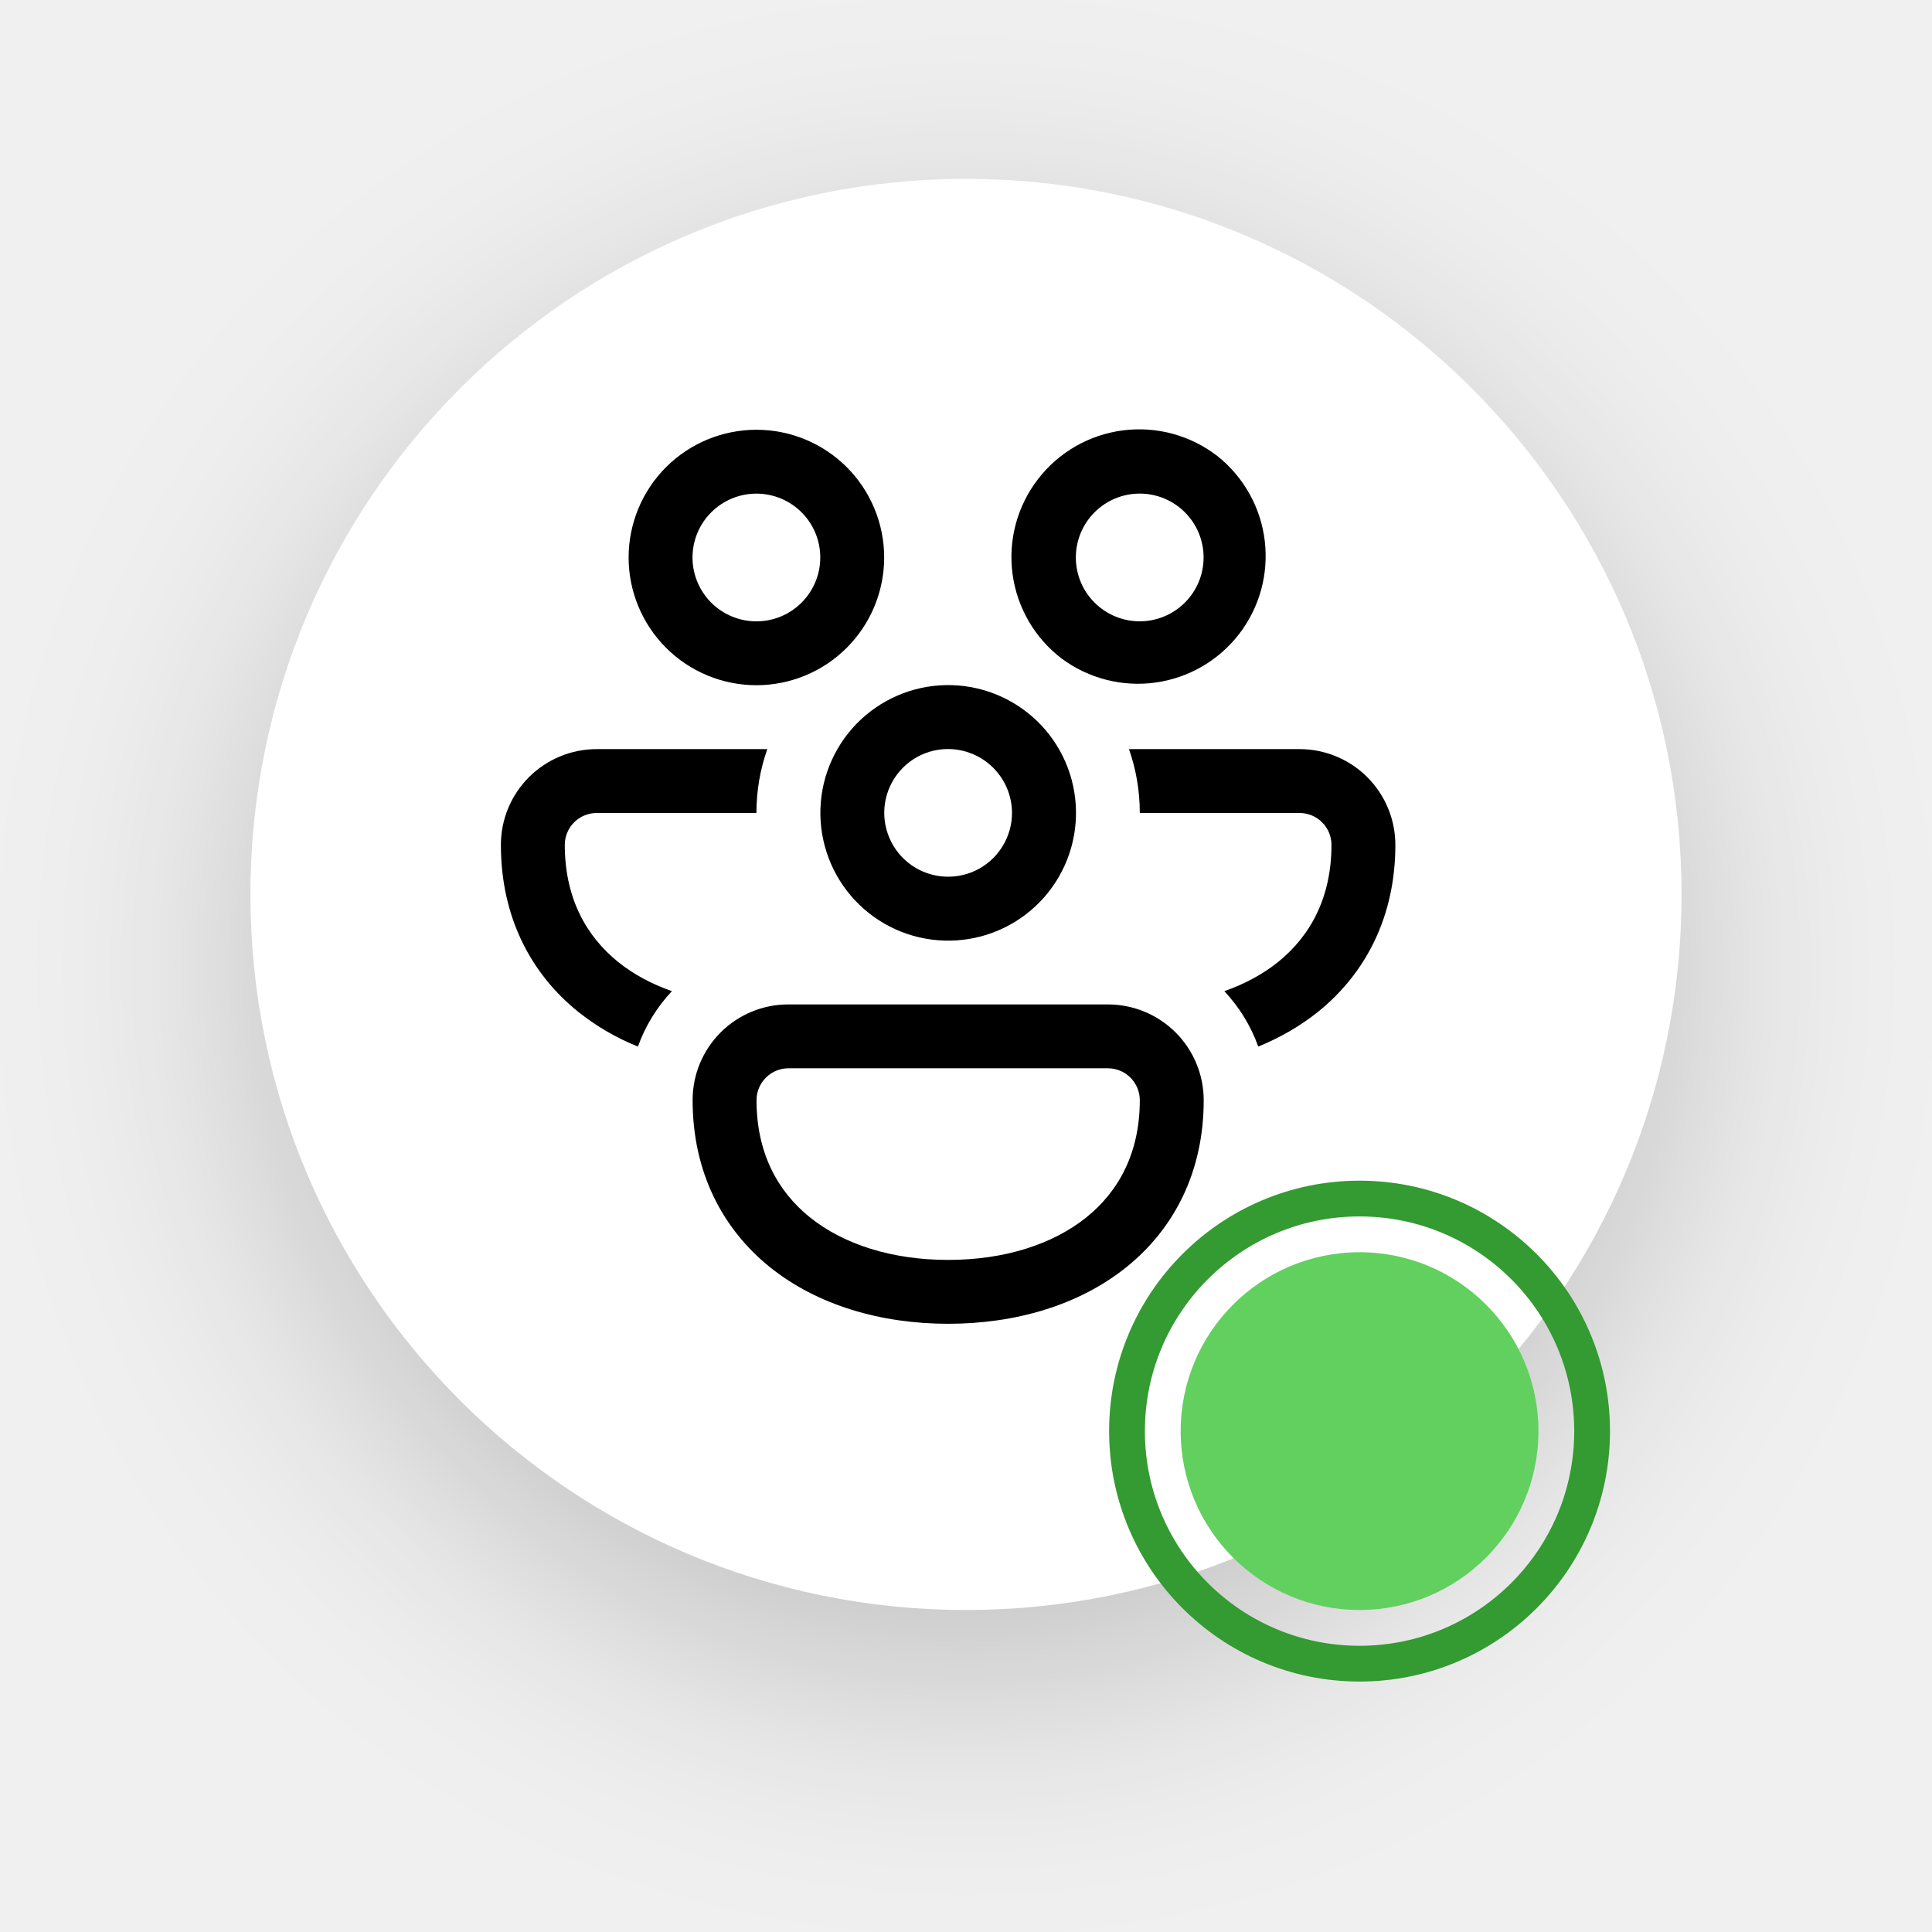
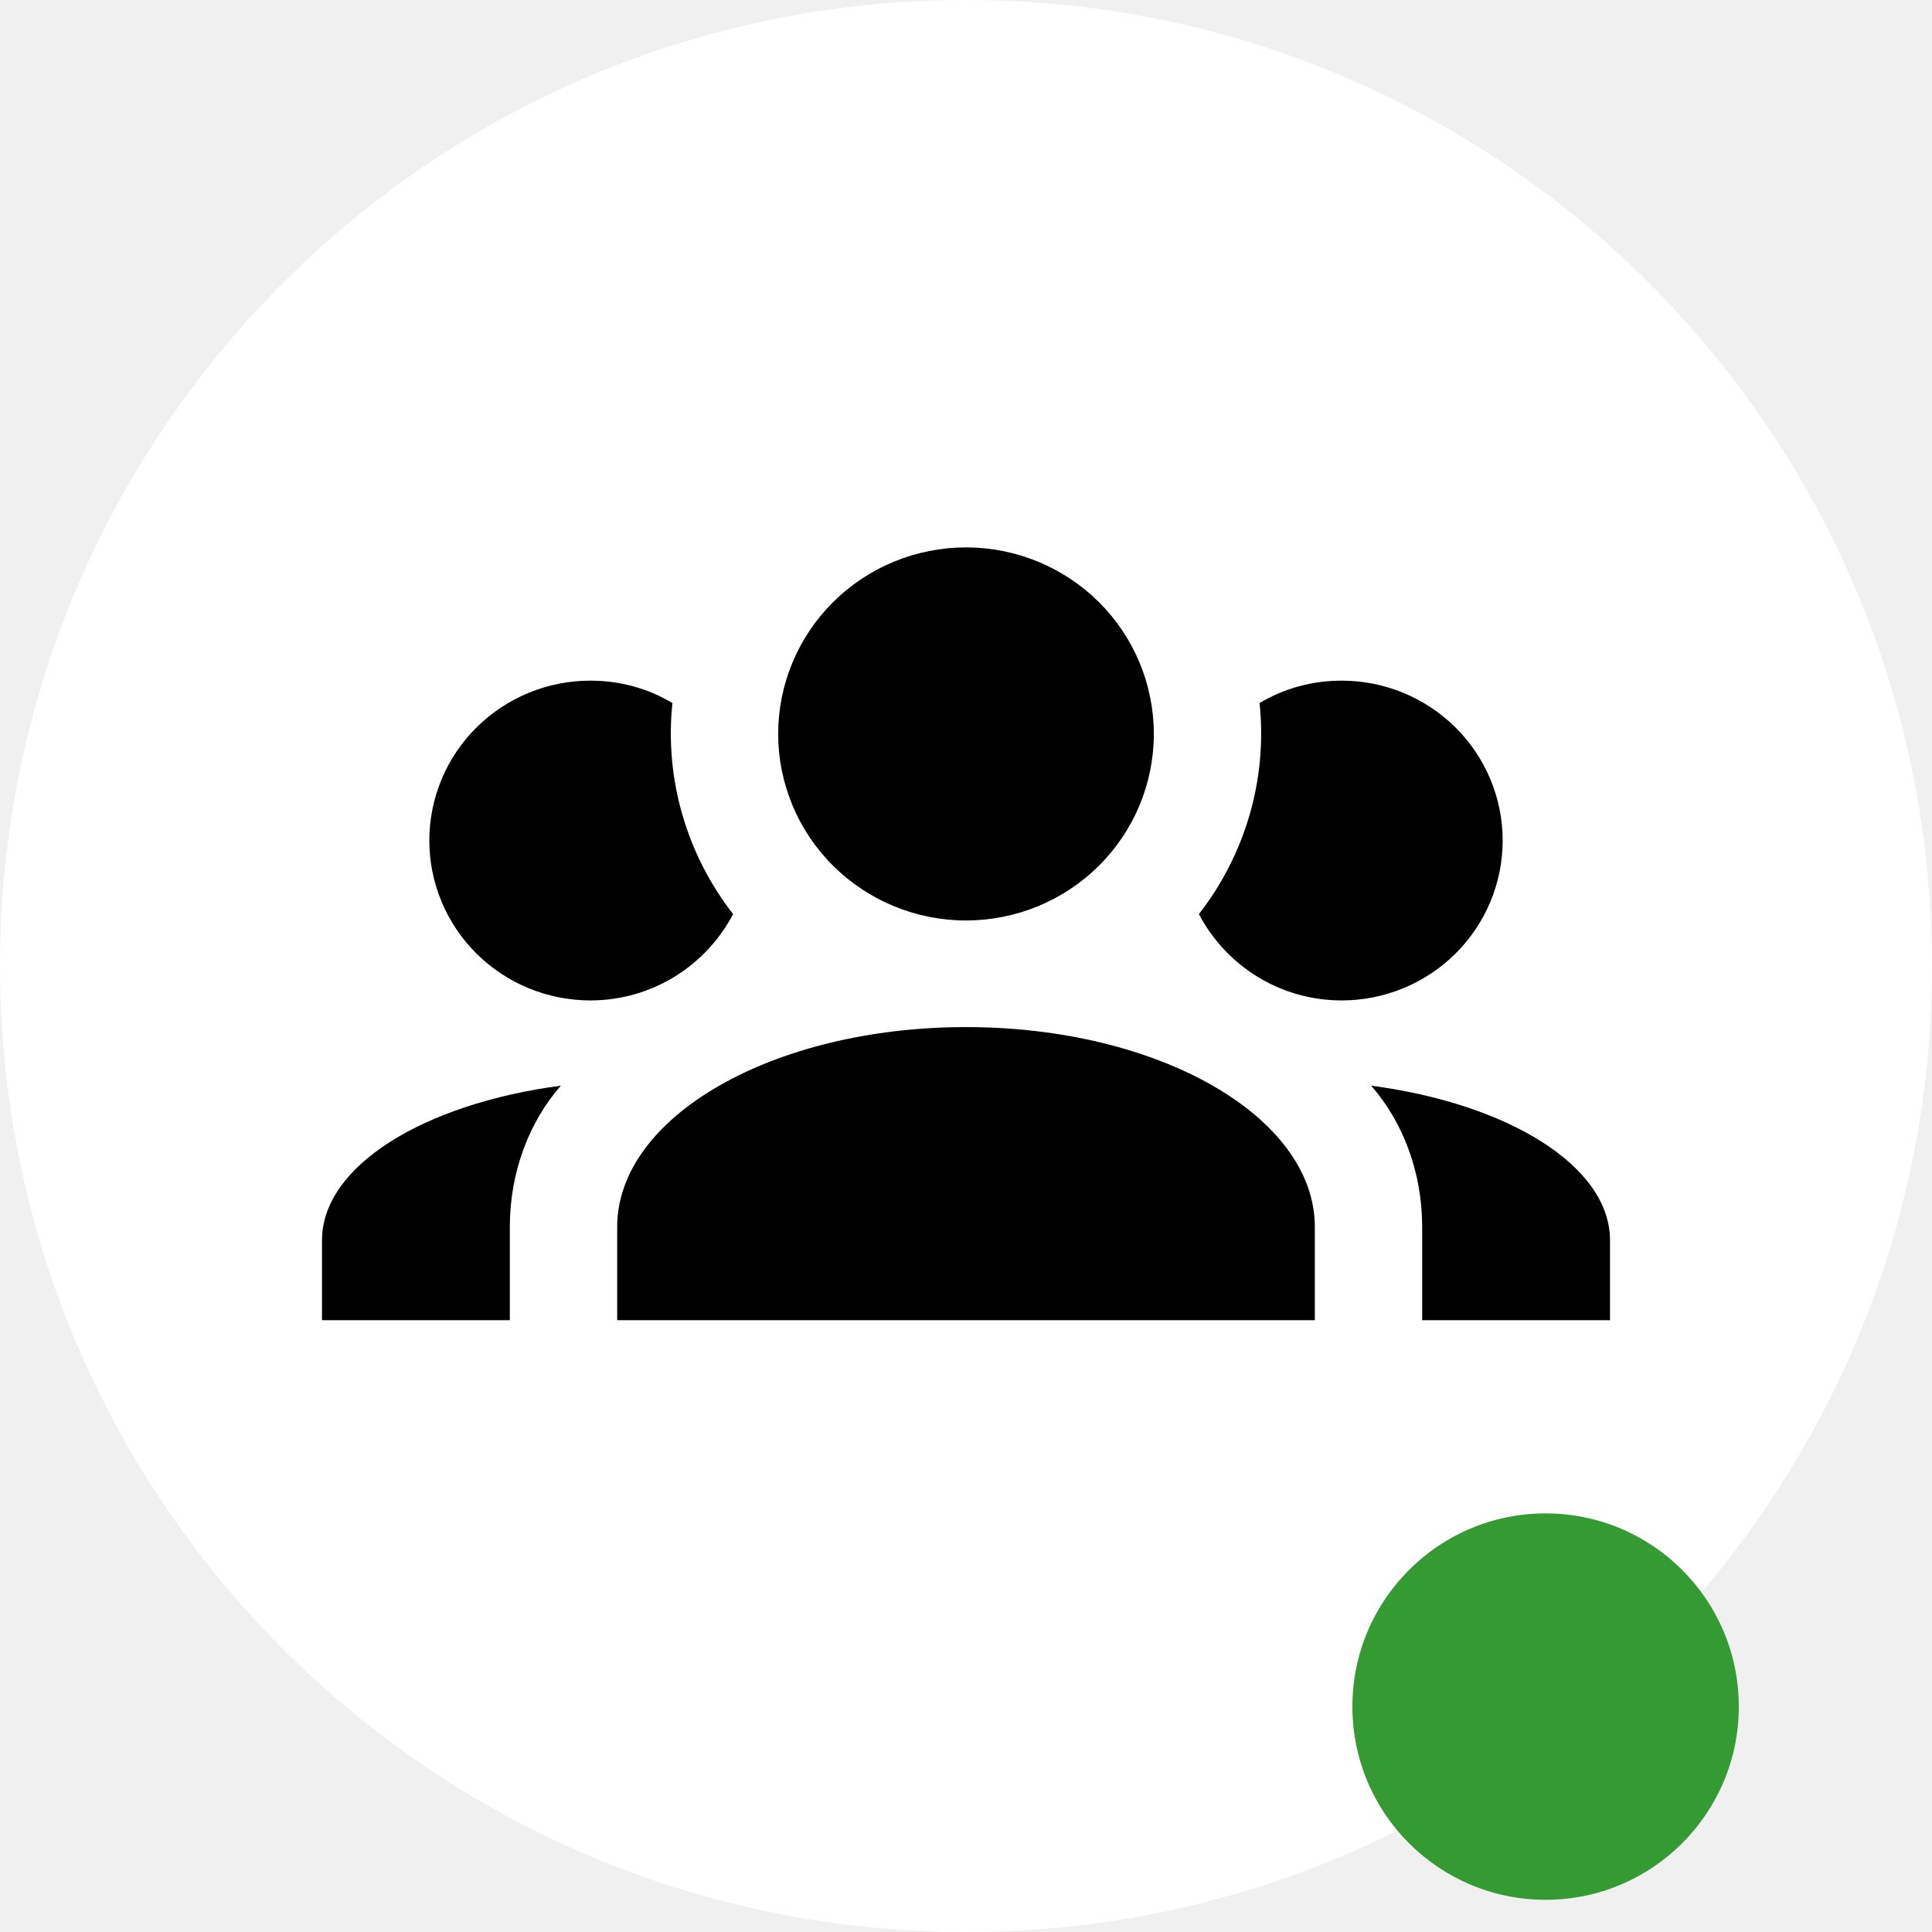
- <svg xmlns="http://www.w3.org/2000/svg" width="54" height="54" viewBox="0 0 54 54" fill="none">
-   <g filter="url(#filter0_d)">
-     <circle cx="27" cy="25" r="20" fill="white" />
-   </g>
-   <circle cx="38" cy="40" r="6.5" stroke="#339B31" />
-   <circle cx="38" cy="40" r="5" fill="#62D05F" />
-   <path d="M17.57 15.582C17.57 14.635 17.947 13.727 18.616 13.057C19.286 12.388 20.194 12.012 21.142 12.012C22.089 12.012 22.997 12.388 23.667 13.057C24.336 13.727 24.713 14.635 24.713 15.582C24.713 16.529 24.336 17.437 23.667 18.106C22.997 18.776 22.089 19.152 21.142 19.152C20.194 19.152 19.286 18.776 18.616 18.106C17.947 17.437 17.57 16.529 17.57 15.582ZM21.142 13.797C20.668 13.797 20.214 13.985 19.879 14.32C19.544 14.654 19.356 15.108 19.356 15.582C19.356 16.055 19.544 16.509 19.879 16.844C20.214 17.179 20.668 17.367 21.142 17.367C21.615 17.367 22.069 17.179 22.404 16.844C22.739 16.509 22.927 16.055 22.927 15.582C22.927 15.108 22.739 14.654 22.404 14.32C22.069 13.985 21.615 13.797 21.142 13.797Z" fill="black" />
-   <path d="M29.675 18.409C29.301 18.123 28.987 17.767 28.751 17.36C28.515 16.953 28.362 16.504 28.3 16.037C28.239 15.571 28.27 15.097 28.392 14.643C28.515 14.189 28.725 13.763 29.013 13.391C29.3 13.018 29.658 12.706 30.066 12.472C30.474 12.238 30.925 12.088 31.392 12.028C31.858 11.969 32.332 12.003 32.786 12.127C33.24 12.252 33.664 12.465 34.036 12.754C34.766 13.338 35.239 14.186 35.35 15.115C35.462 16.044 35.205 16.98 34.634 17.721C34.062 18.462 33.223 18.949 32.296 19.078C31.369 19.206 30.429 18.966 29.677 18.409H29.675ZM31.855 13.796C31.382 13.796 30.928 13.984 30.593 14.319C30.258 14.654 30.07 15.108 30.07 15.581C30.07 16.055 30.258 16.509 30.593 16.843C30.928 17.178 31.382 17.366 31.855 17.366C32.329 17.366 32.783 17.178 33.118 16.843C33.453 16.509 33.641 16.055 33.641 15.581C33.641 15.108 33.453 14.654 33.118 14.319C32.783 13.984 32.329 13.796 31.855 13.796Z" fill="black" />
-   <path d="M16.678 20.938H21.446C21.25 21.496 21.142 22.098 21.142 22.723H16.678C16.442 22.723 16.215 22.817 16.047 22.984C15.88 23.151 15.786 23.378 15.786 23.615C15.786 25.073 16.366 26.155 17.282 26.891C17.703 27.23 18.209 27.503 18.78 27.703C18.36 28.149 18.037 28.676 17.83 29.252C17.231 29.012 16.669 28.685 16.164 28.283C14.821 27.203 14 25.607 14 23.615C14 22.905 14.282 22.224 14.784 21.722C15.287 21.22 15.968 20.938 16.678 20.938Z" fill="black" />
-   <path d="M23.408 20.935C22.934 21.756 22.806 22.73 23.052 23.645C23.297 24.56 23.896 25.34 24.717 25.814C25.537 26.287 26.513 26.415 27.428 26.17C28.343 25.924 29.123 25.326 29.597 24.505C30.07 23.685 30.198 22.71 29.953 21.795C29.708 20.88 29.109 20.1 28.288 19.627C27.467 19.153 26.492 19.025 25.577 19.27C24.662 19.516 23.881 20.114 23.408 20.935ZM26.101 20.98C26.362 20.921 26.634 20.921 26.895 20.981C27.157 21.041 27.401 21.159 27.611 21.326C27.821 21.493 27.99 21.705 28.107 21.946C28.224 22.187 28.285 22.452 28.286 22.72C28.286 23.056 28.191 23.385 28.012 23.669C27.834 23.954 27.578 24.182 27.275 24.328C26.973 24.473 26.635 24.531 26.301 24.493C25.967 24.456 25.651 24.325 25.388 24.116C25.125 23.906 24.927 23.627 24.816 23.31C24.704 22.993 24.685 22.651 24.759 22.324C24.834 21.996 24.999 21.697 25.236 21.459C25.474 21.221 25.773 21.055 26.101 20.98Z" fill="black" />
-   <path d="M35.719 26.891C35.297 27.23 34.792 27.503 34.221 27.703C34.639 28.149 34.962 28.676 35.169 29.252C35.776 29.004 36.338 28.681 36.837 28.283C38.179 27.203 39.001 25.607 39.001 23.615C39.001 22.905 38.718 22.224 38.216 21.722C37.714 21.22 37.033 20.938 36.322 20.938H31.555C31.751 21.496 31.858 22.098 31.858 22.723H36.322C36.559 22.723 36.786 22.817 36.953 22.984C37.121 23.151 37.215 23.378 37.215 23.615C37.215 25.073 36.635 26.155 35.719 26.891Z" fill="black" />
-   <path d="M30.966 28.074C31.676 28.074 32.357 28.356 32.86 28.858C33.362 29.361 33.644 30.042 33.644 30.752C33.644 32.744 32.825 34.34 31.48 35.42C30.157 36.482 28.382 37 26.502 37C24.622 37 22.847 36.482 21.523 35.42C20.181 34.34 19.359 32.744 19.359 30.752C19.358 30.4 19.427 30.051 19.561 29.726C19.696 29.401 19.893 29.105 20.142 28.856C20.391 28.608 20.686 28.41 21.012 28.276C21.337 28.142 21.686 28.073 22.038 28.074H30.966ZM30.966 29.859H22.038C21.801 29.859 21.574 29.953 21.407 30.121C21.239 30.288 21.145 30.515 21.145 30.752C21.145 32.21 21.725 33.292 22.641 34.028C23.581 34.781 24.93 35.215 26.502 35.215C28.073 35.215 29.423 34.781 30.362 34.028C31.278 33.292 31.858 32.21 31.858 30.752C31.858 30.515 31.764 30.288 31.597 30.121C31.43 29.953 31.203 29.859 30.966 29.859Z" fill="black" />
-   <defs>
-     <filter id="filter0_d" x="0" y="0" width="54" height="54" filterUnits="userSpaceOnUse" color-interpolation-filters="sRGB">
-       <feFlood flood-opacity="0" result="BackgroundImageFix" />
-       <feColorMatrix in="SourceAlpha" type="matrix" values="0 0 0 0 0 0 0 0 0 0 0 0 0 0 0 0 0 0 127 0" />
-       <feOffset dy="2" />
-       <feGaussianBlur stdDeviation="3.5" />
-       <feColorMatrix type="matrix" values="0 0 0 0 0 0 0 0 0 0 0 0 0 0 0 0 0 0 0.2 0" />
-       <feBlend mode="normal" in2="BackgroundImageFix" result="effect1_dropShadow" />
-       <feBlend mode="normal" in="SourceGraphic" in2="effect1_dropShadow" result="shape" />
-     </filter>
-   </defs>
+ <svg xmlns="http://www.w3.org/2000/svg" width="60" height="60" viewBox="0 0 60 60" fill="none">
+   <circle cx="30" cy="30" r="30" fill="white" />
+   <path d="M30 17C31.547 17 33.031 17.61 34.125 18.697C35.219 19.783 35.833 21.257 35.833 22.793C35.833 24.329 35.219 25.803 34.125 26.889C33.031 27.976 31.547 28.586 30 28.586C28.453 28.586 26.969 27.976 25.875 26.889C24.781 25.803 24.167 24.329 24.167 22.793C24.167 21.257 24.781 19.783 25.875 18.697C26.969 17.61 28.453 17 30 17ZM18.333 21.138C19.267 21.138 20.133 21.386 20.883 21.833C20.633 24.2 21.333 26.55 22.767 28.388C21.933 29.977 20.267 31.069 18.333 31.069C17.007 31.069 15.736 30.546 14.798 29.615C13.86 28.683 13.333 27.42 13.333 26.103C13.333 24.787 13.86 23.523 14.798 22.592C15.736 21.661 17.007 21.138 18.333 21.138ZM41.667 21.138C42.993 21.138 44.264 21.661 45.202 22.592C46.14 23.523 46.667 24.787 46.667 26.103C46.667 27.42 46.14 28.683 45.202 29.615C44.264 30.546 42.993 31.069 41.667 31.069C39.733 31.069 38.067 29.977 37.233 28.388C38.667 26.55 39.367 24.2 39.117 21.833C39.867 21.386 40.733 21.138 41.667 21.138ZM19.167 38.103C19.167 34.677 24.017 31.897 30 31.897C35.983 31.897 40.833 34.677 40.833 38.103V41H19.167V38.103ZM10 41V38.517C10 36.217 13.15 34.28 17.417 33.717C16.433 34.843 15.833 36.399 15.833 38.103V41H10ZM50 41H44.167V38.103C44.167 36.399 43.567 34.843 42.583 33.717C46.85 34.28 50 36.217 50 38.517V41Z" fill="black" />
+   <circle cx="48" cy="53" r="6" fill="#339B31" />
</svg>
